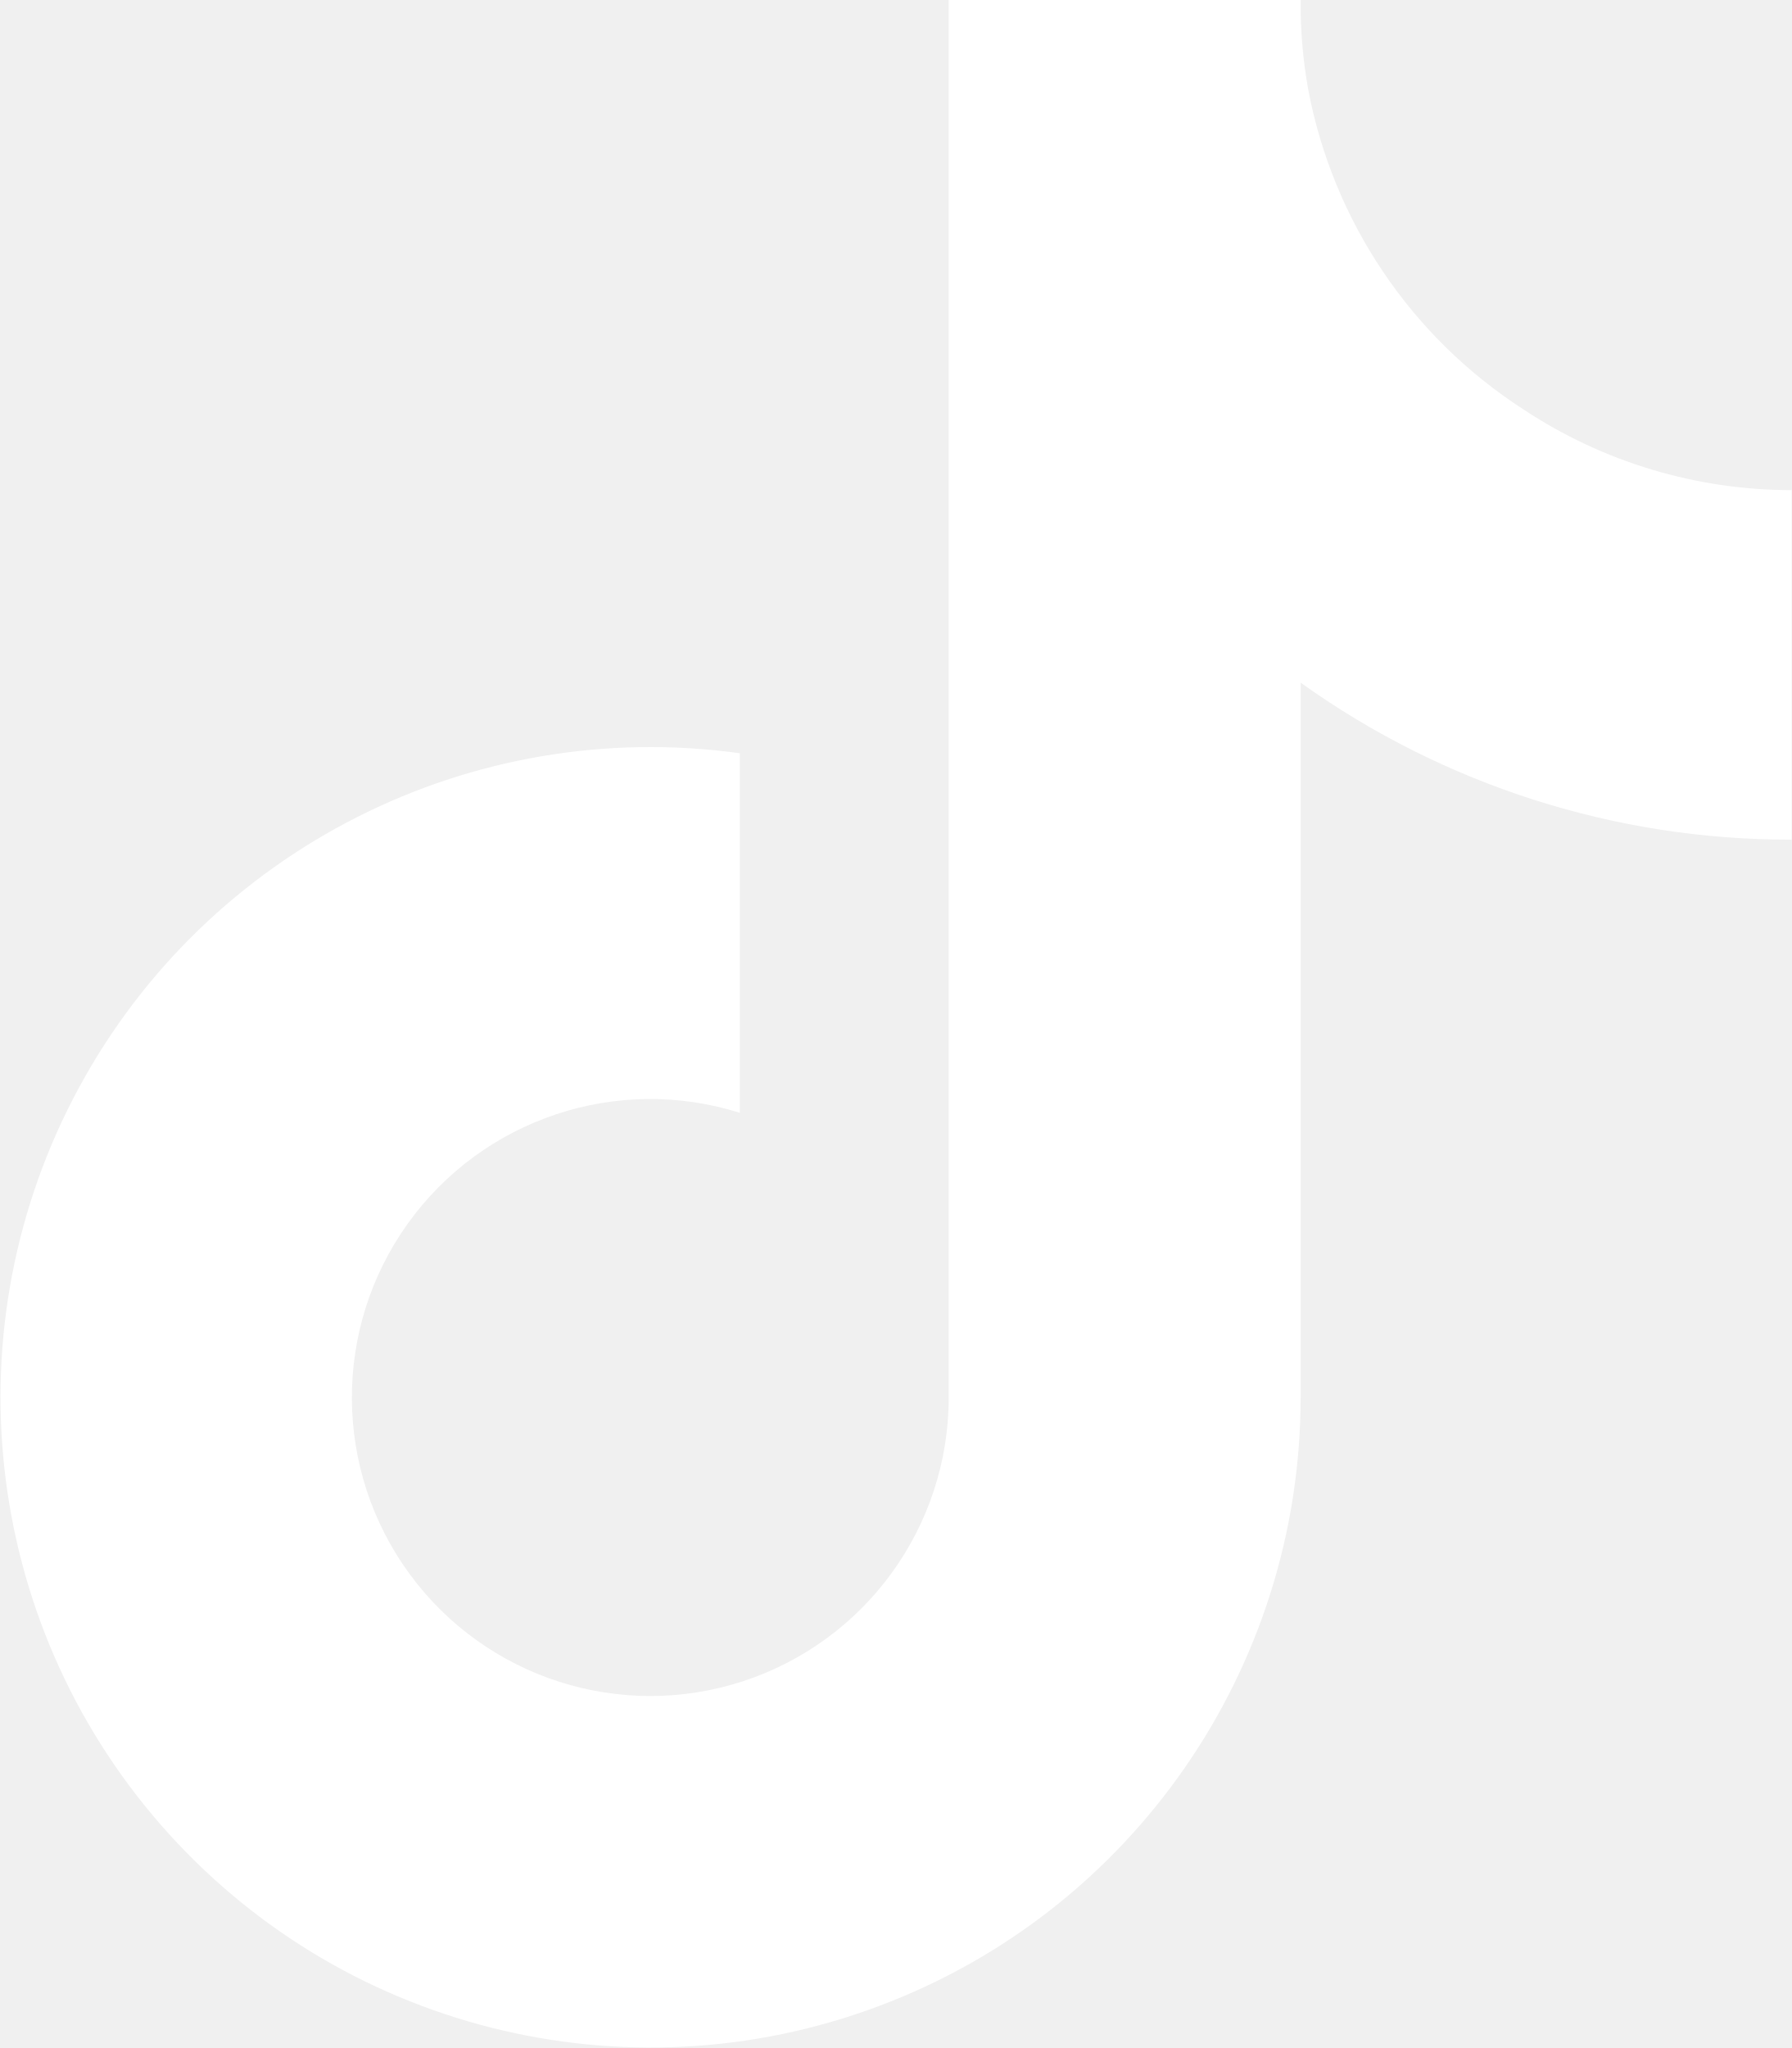
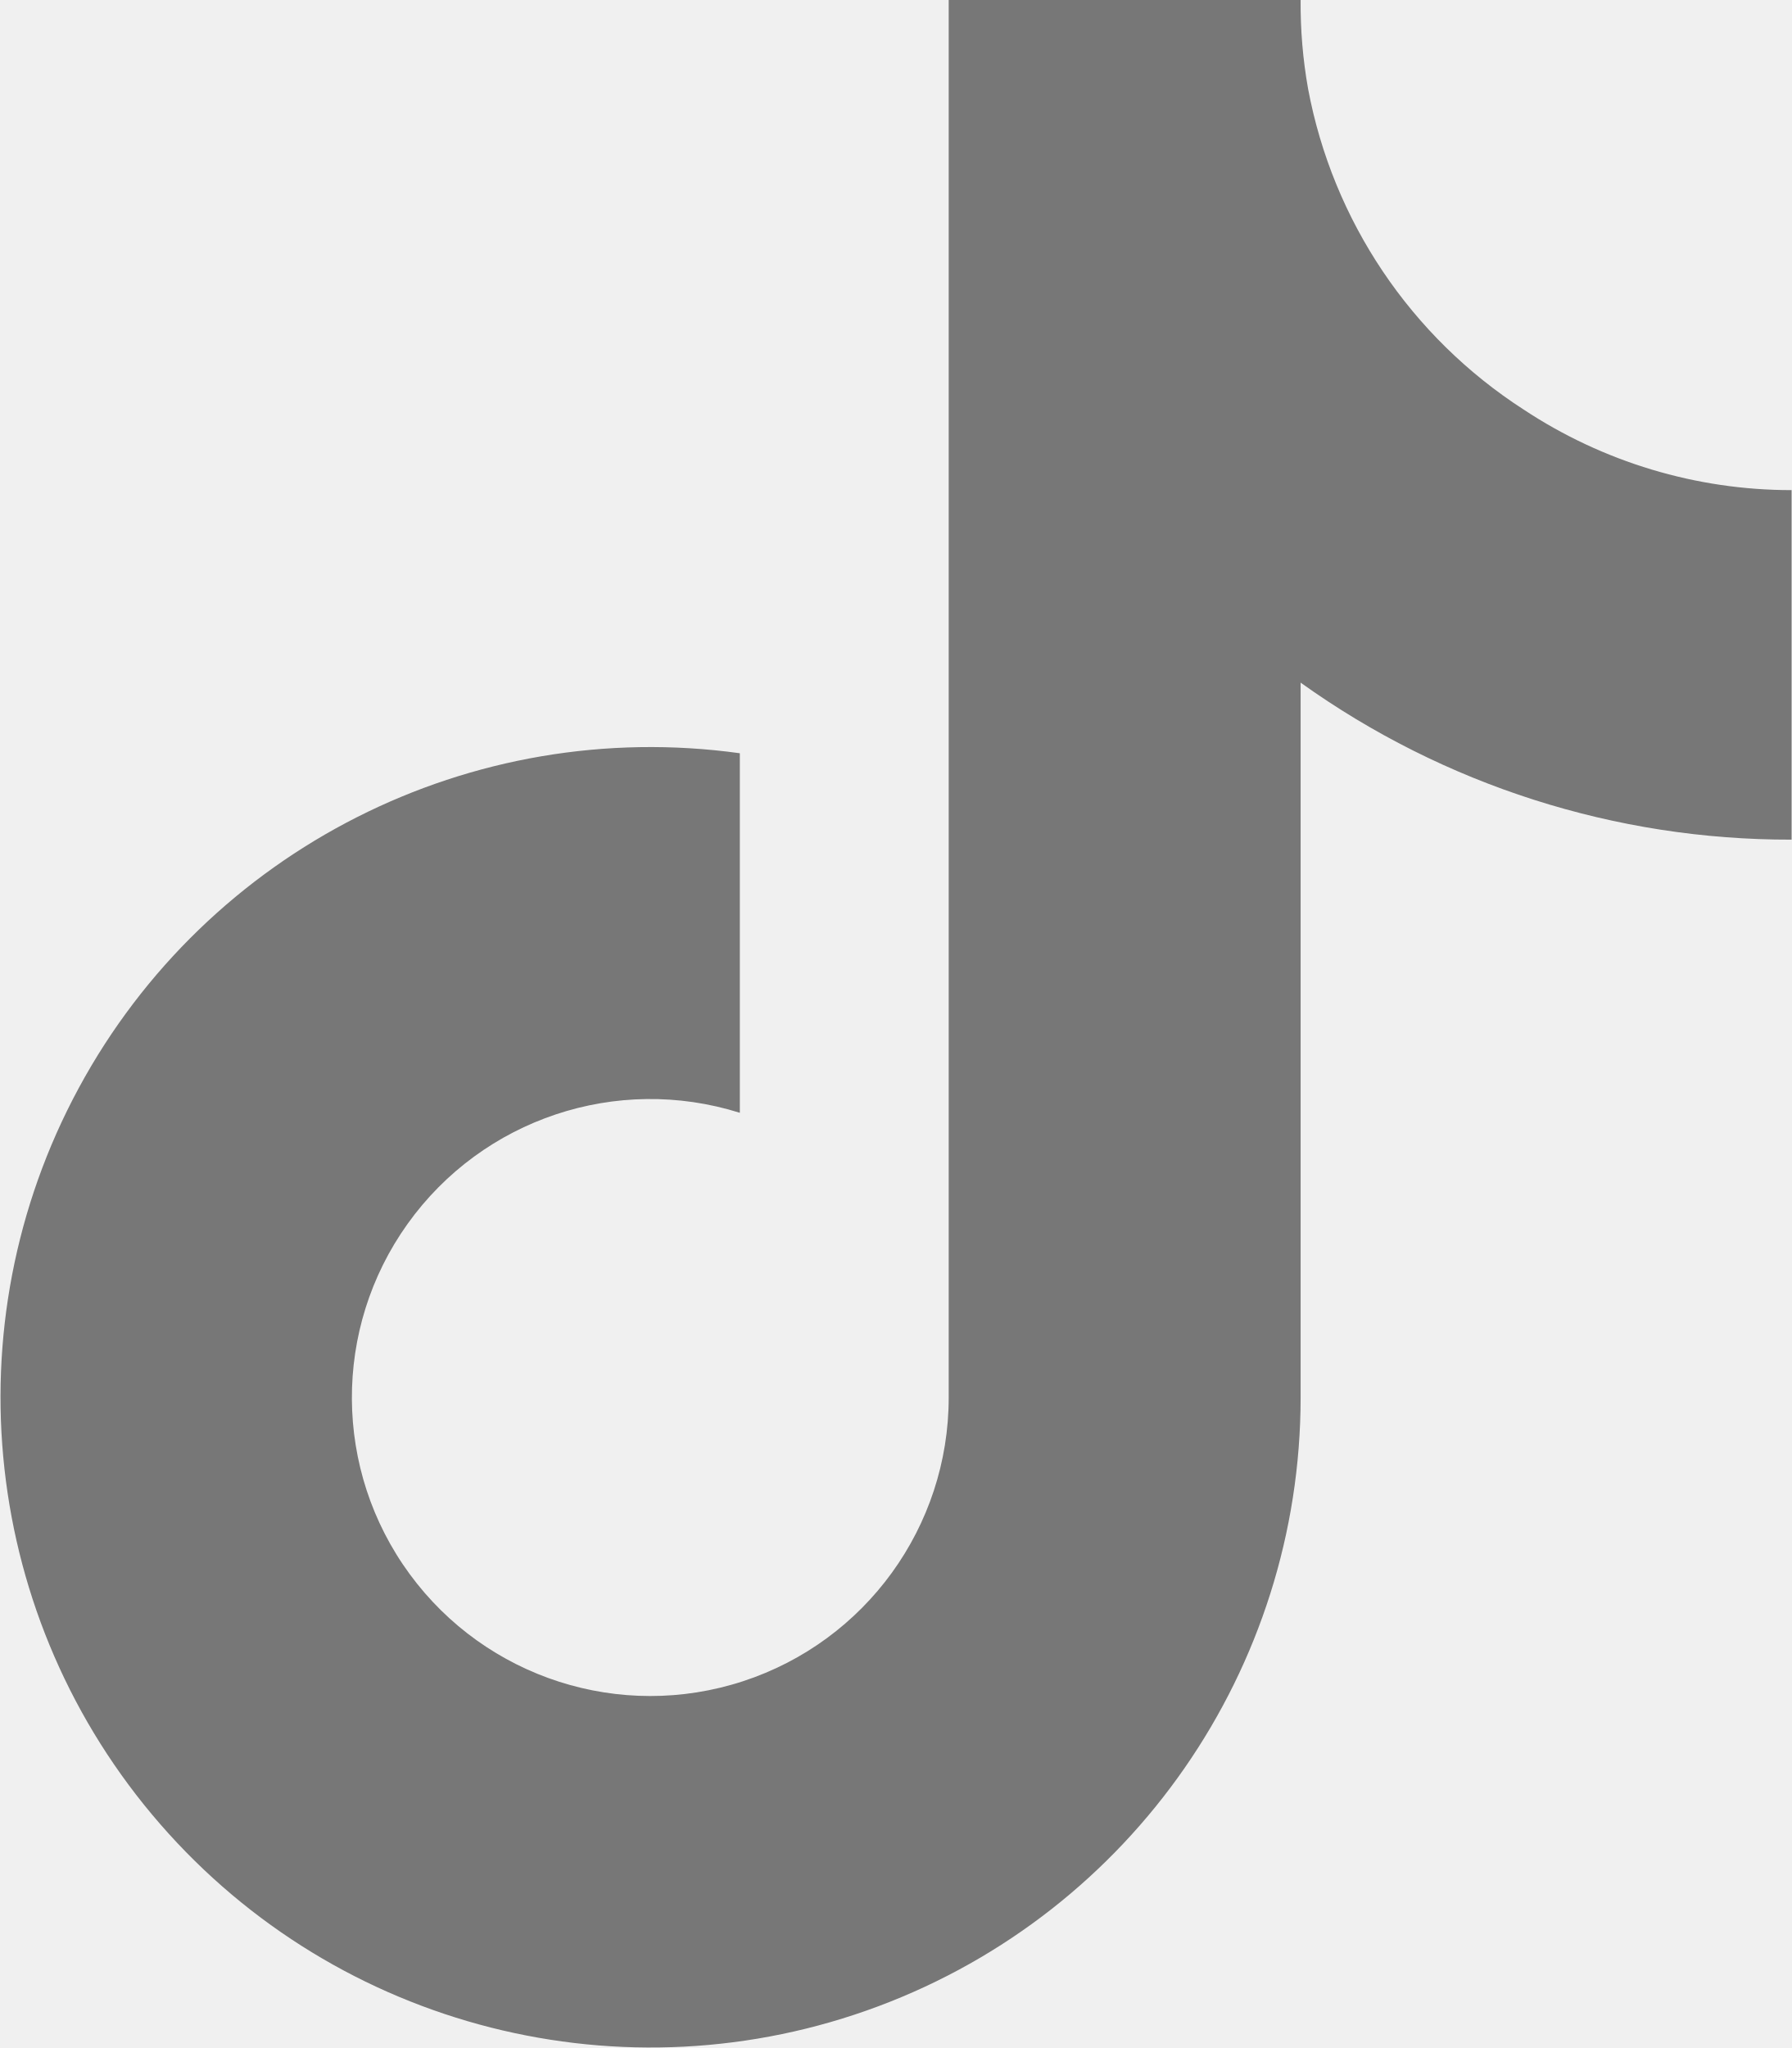
- <svg xmlns="http://www.w3.org/2000/svg" fill="#fff" viewBox="0 0 448 512">
+ <svg xmlns="http://www.w3.org/2000/svg" fill="#777" viewBox="0 0 448 512">
  <path d="M448,209.91a210.06,210.06,0,0,1-122.77-39.25V349.38A162.55,162.55,0,1,1,185,188.31V278.2a74.62,74.62,0,1,0,52.23,71.18V0l88,0a121.18,121.18,0,0,0,1.86,22.17h0A122.18,122.18,0,0,0,381,102.39a121.43,121.43,0,0,0,67,20.14Z" />
</svg>
